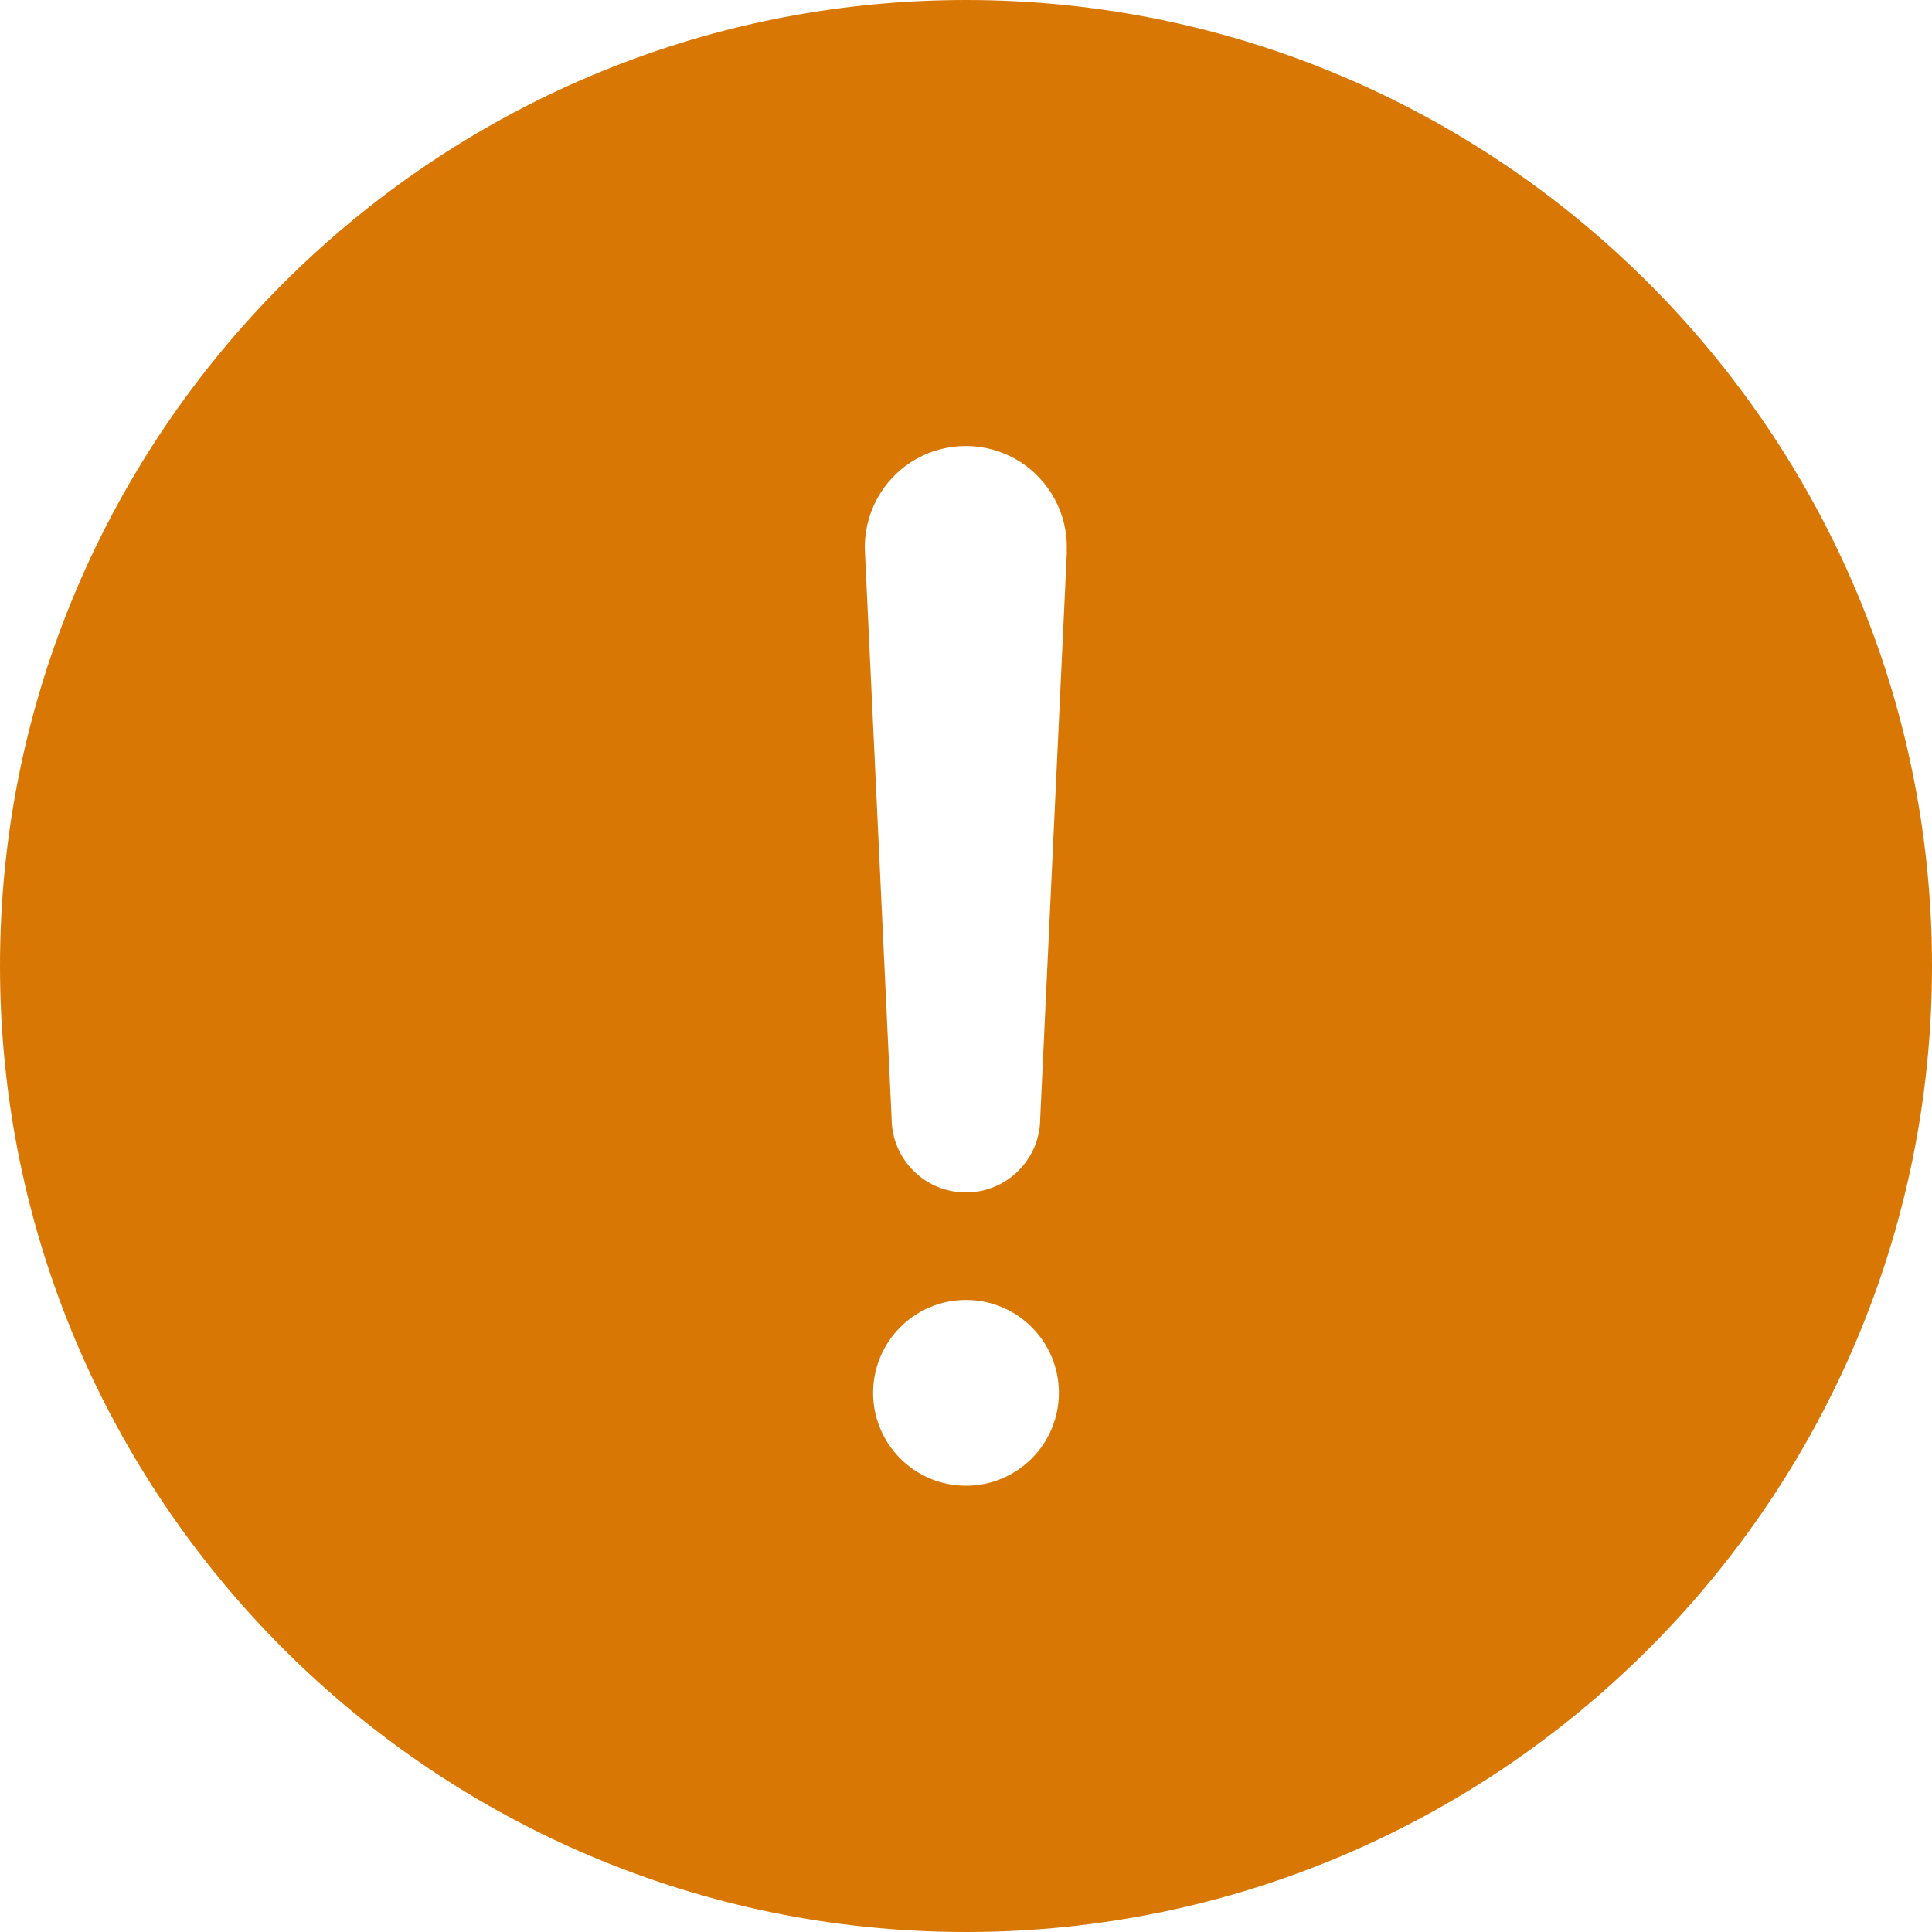
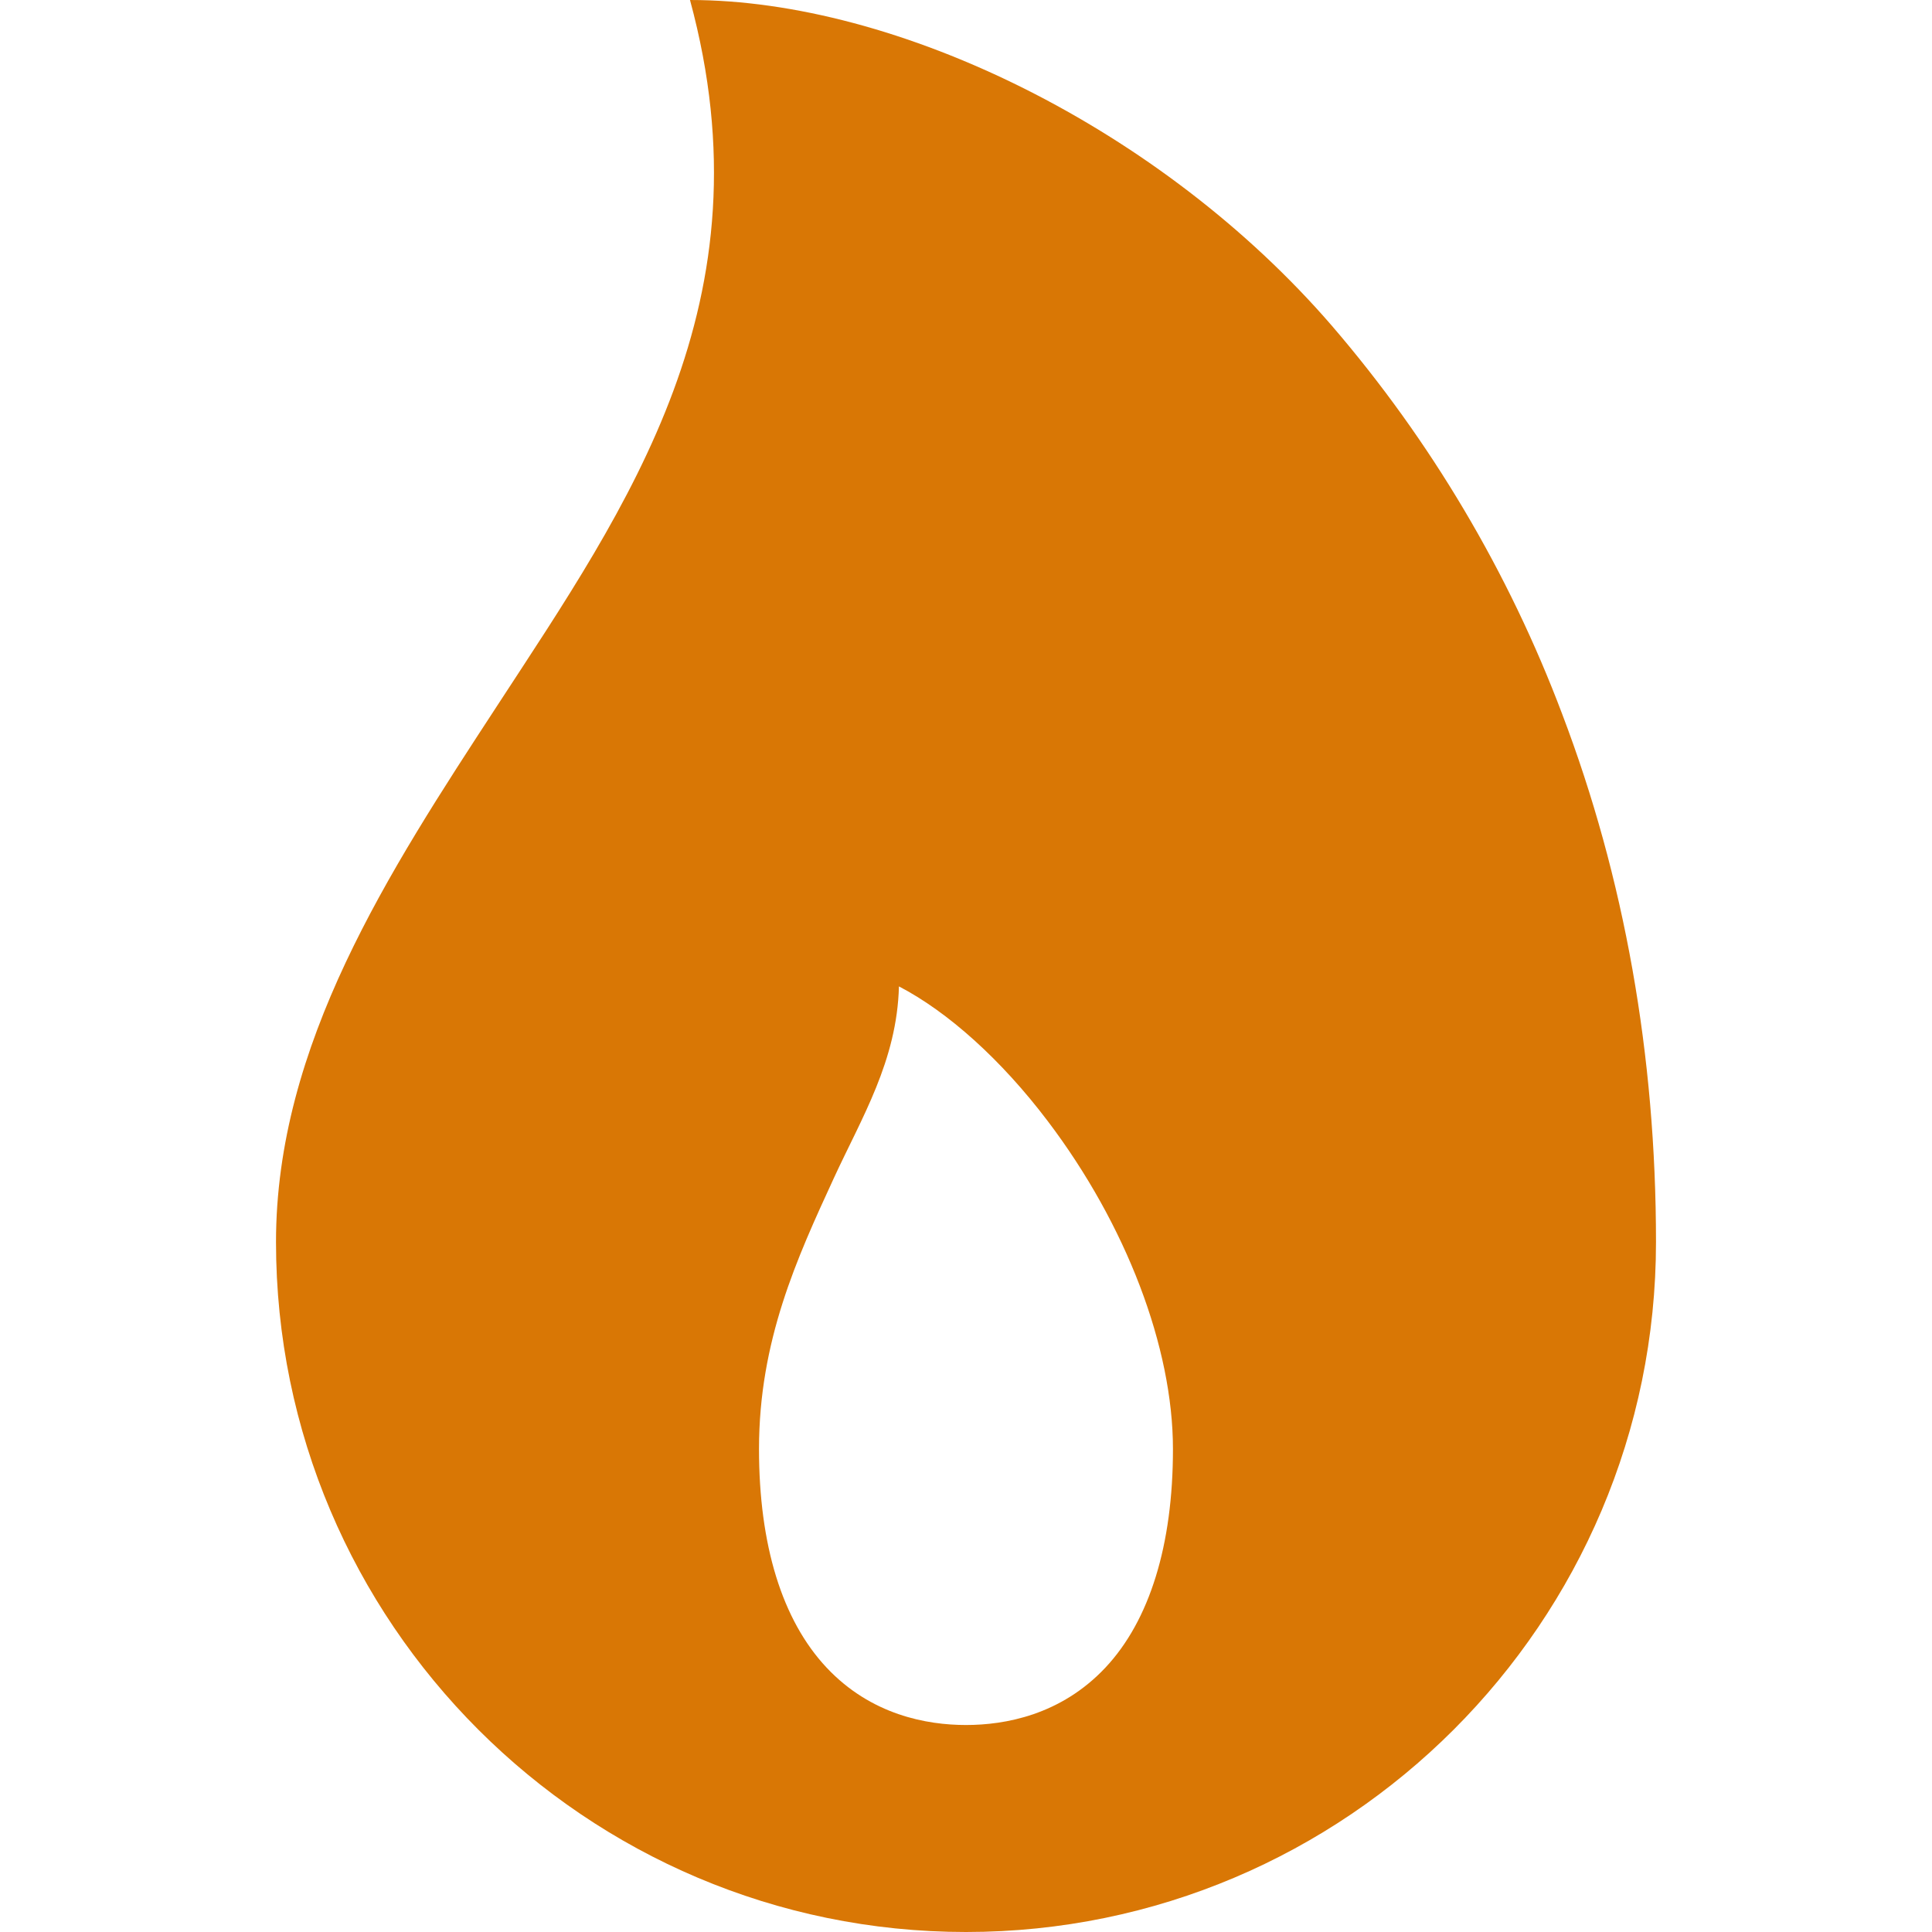
<svg xmlns="http://www.w3.org/2000/svg" viewBox="0 0 128 128">
-   <path fill="#D97705" fill-rule="nonzero" d="M64 0C28.71 0 0 28.71 0 64s28.71 64 64 64 64-28.71 64-64S99.29 0 64 0m0 98.434a6.154 6.154 0 1 1 0-12.308 6.154 6.154 0 0 1 0 12.308m6.683-61.892L68.917 74.08a4.923 4.923 0 1 1-9.846 0l-1.766-37.52v-.015a6.69 6.69 0 1 1 13.366 0z" />
+   <path fill="#D97705" fill-rule="nonzero" d="M103.497 47.303a85.9 85.9 0 0 0-15.251-25.714C76.914 8.47 59.429 0 45.714 0c5.429 20-4.103 33.463-12.797 46.791-7.203 11.026-14.631 22.429-14.631 35.495C18.286 107.49 38.794 128 64 128s45.714-20.509 45.714-45.714c0-12.372-2.091-24.14-6.217-34.983m-30.26 63.18c-2.951 3.143-6.651 3.803-9.237 3.803s-6.286-.66-9.237-3.803-4.477-8.129-4.477-14.483c0-7.183 2.52-12.651 4.954-17.937 1.851-4.02 4.189-7.777 4.317-12.712 3.229 1.68 6.763 4.832 9.869 8.938 5.191 6.857 8.285 14.977 8.285 21.714.003 6.351-1.545 11.36-4.474 14.48" />
</svg>
